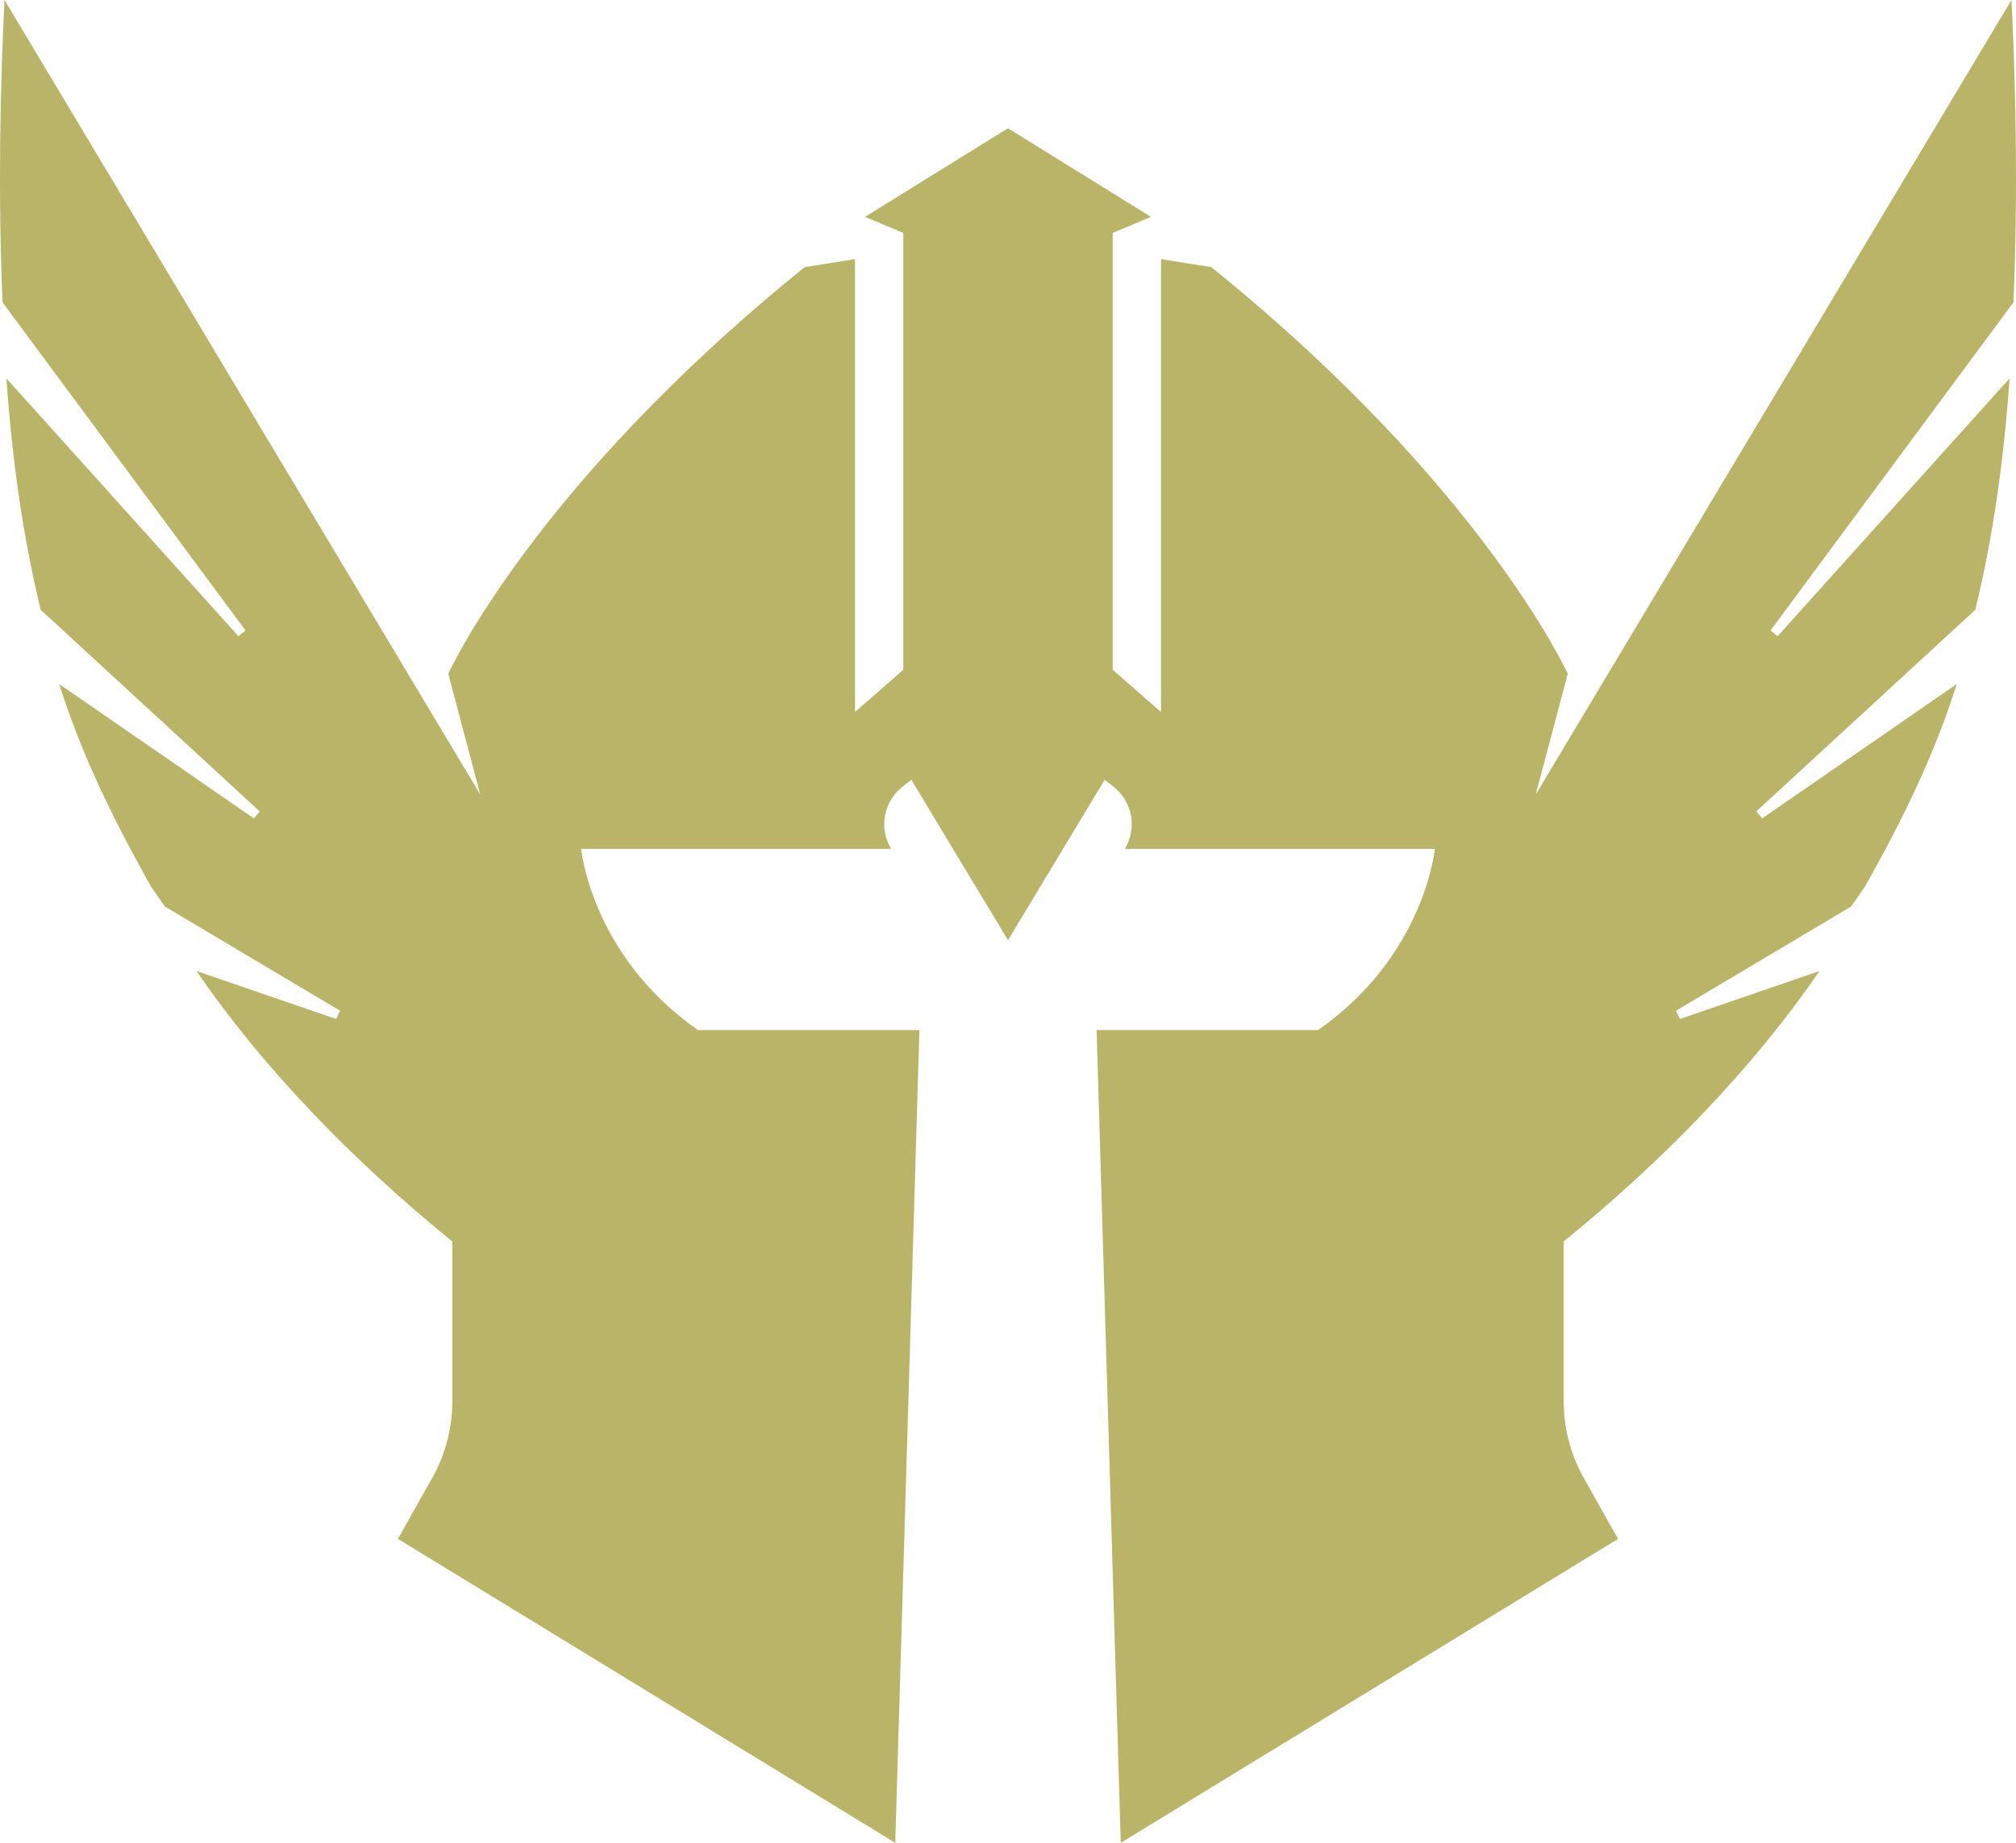
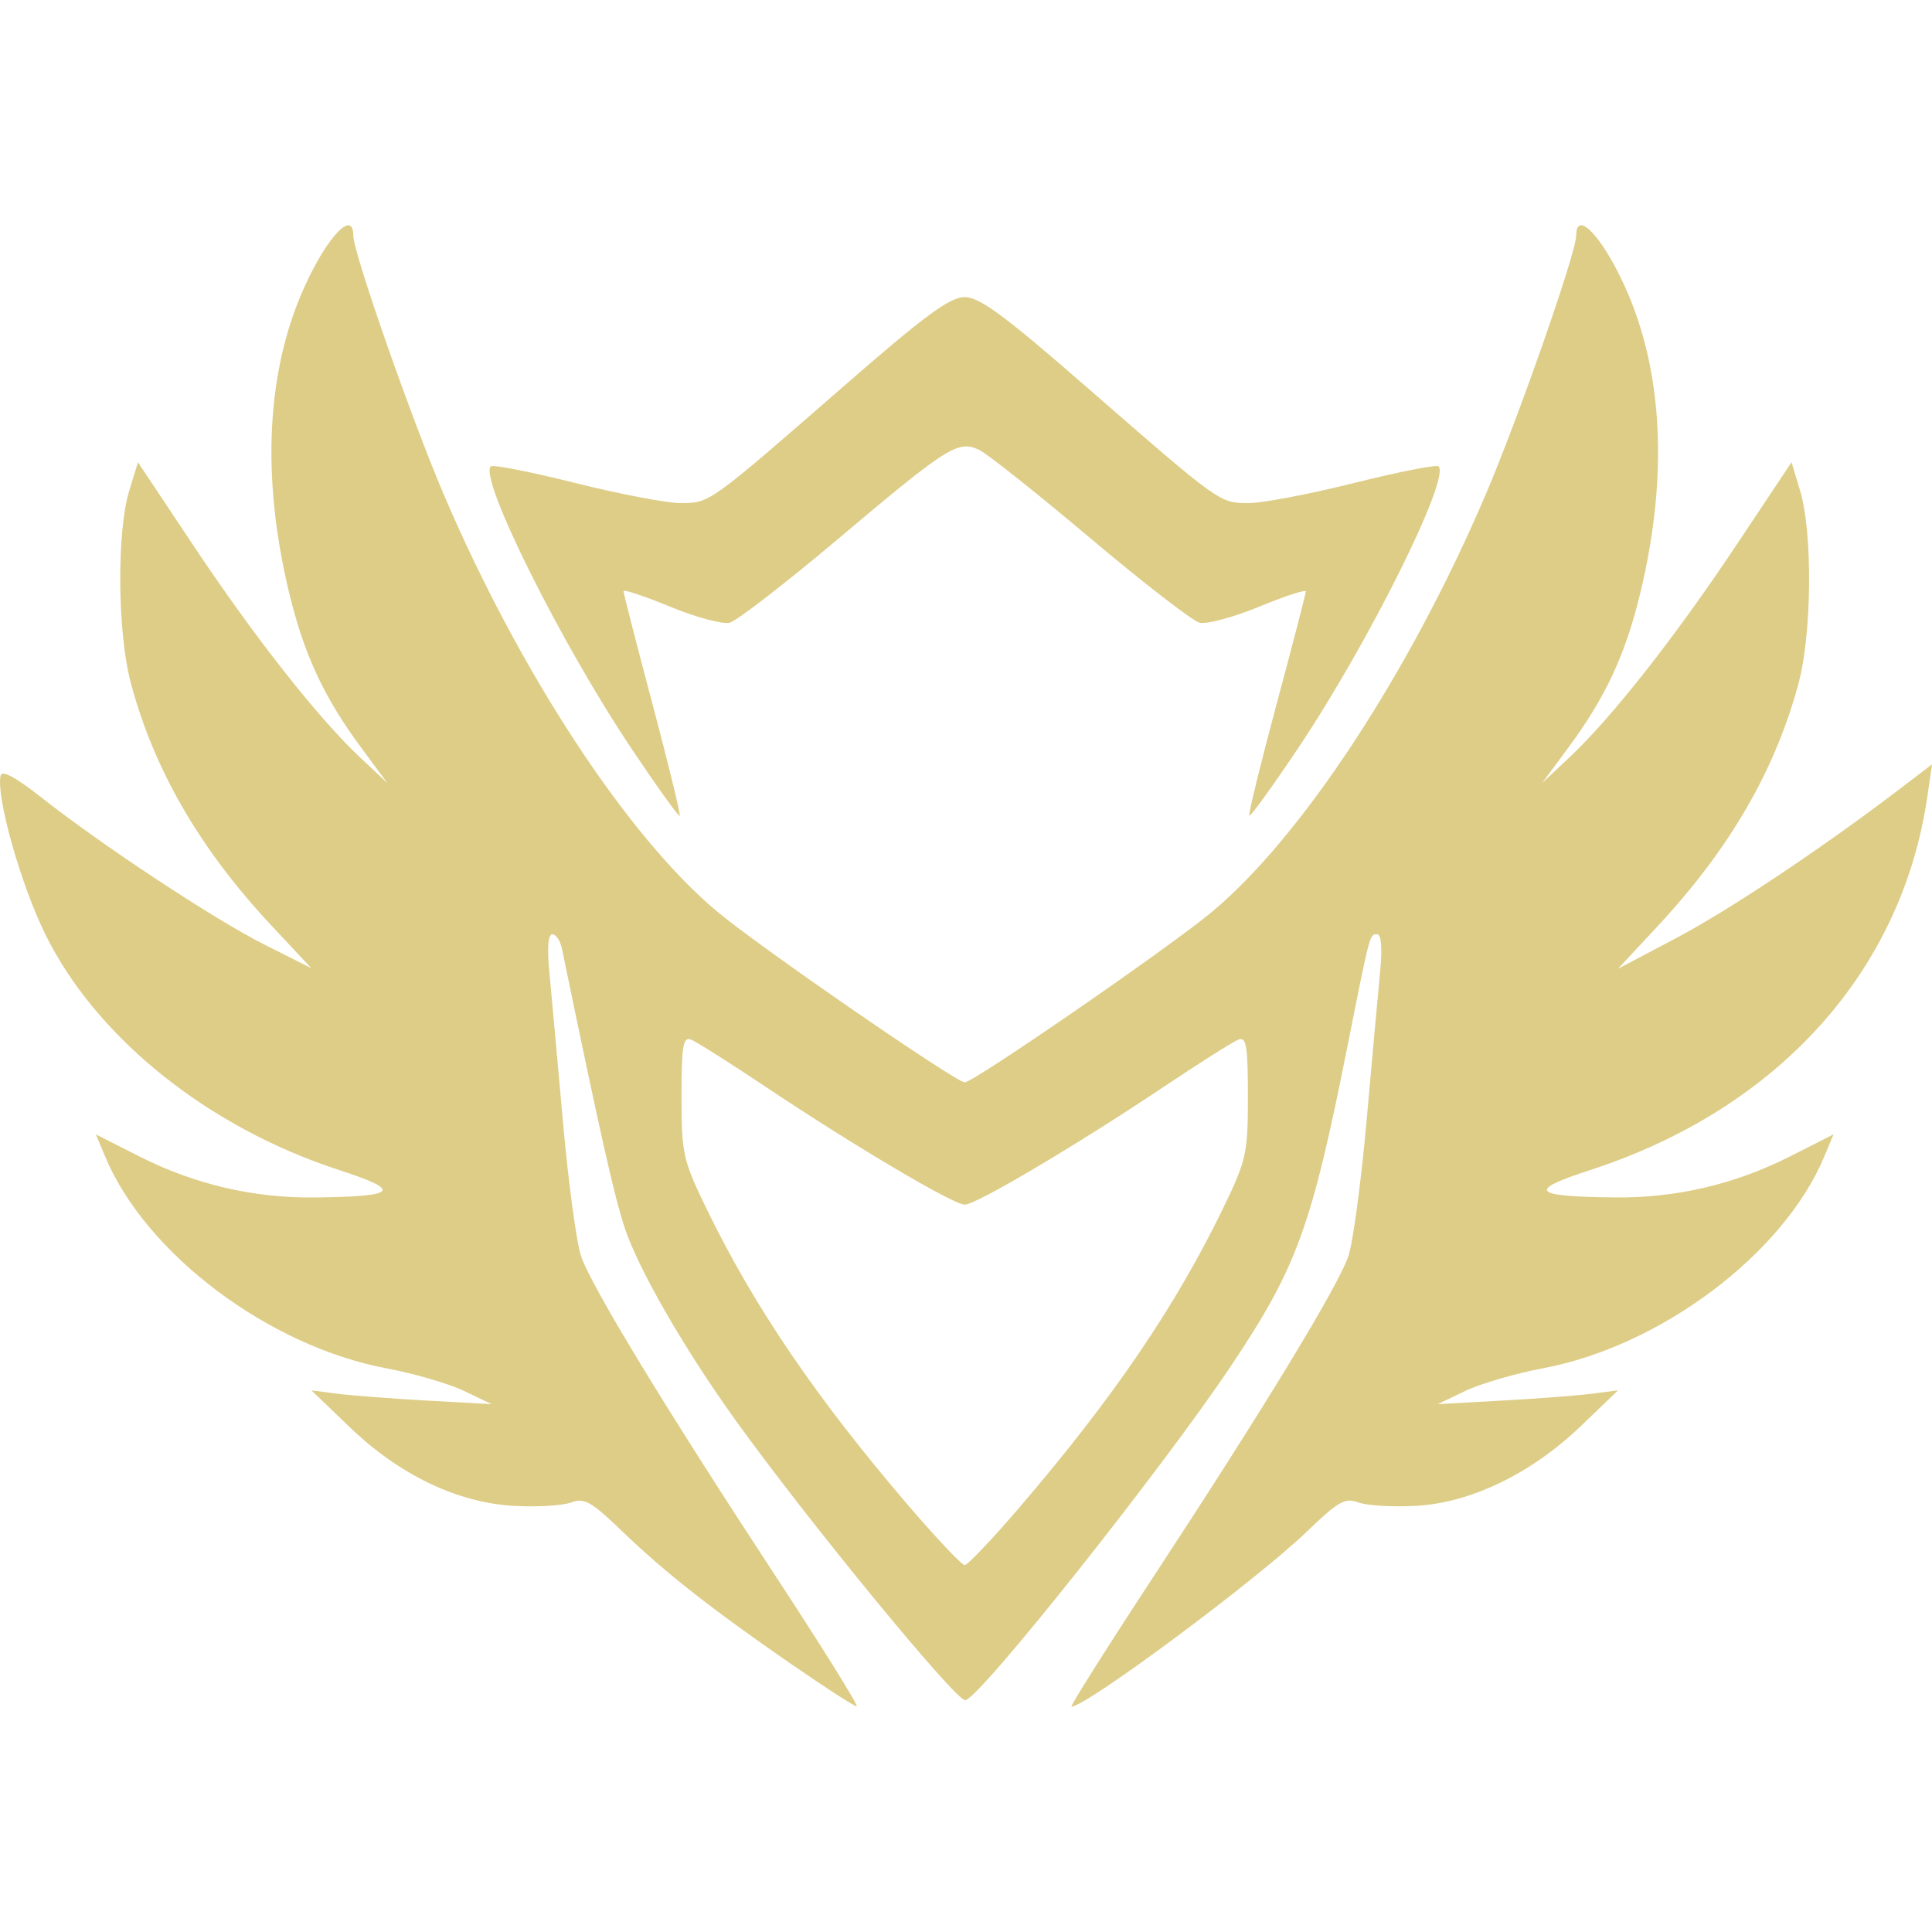
- <svg xmlns="http://www.w3.org/2000/svg" width="438.183mm" height="400.637mm" viewBox="0 0 438.183 400.637" version="1.1" id="svg3382">
-   <defs id="defs3376">
-     <clipPath clipPathUnits="userSpaceOnUse" id="clipPath3318">
-       <path d="M 0,2020 H 2020 V 0 H 0 Z" id="path3316" />
-     </clipPath>
-   </defs>
-   <g id="layer1" transform="translate(332.4841,154.2054)">
-     <g id="g3312" transform="matrix(0.3527778,0,0,-0.3527778,-469.6984,402.4186)" style="fill:#bab468;fill-opacity:1">
-       <g id="g3314" clip-path="url(#clipPath3318)" style="fill:#bab468;fill-opacity:1">
-         <g id="g3320" transform="translate(1628.273,1577.832)" style="fill:#bab468;fill-opacity:1">
-           <path d="m 0,0 -293.131,-489.658 19.721,74.431 c 0,0 -52.101,115.368 -219.571,250.584 l -31.013,4.962 v -279.115 l -29.772,26.05 v 269.192 l 23.57,9.924 -88.077,54.583 -88.077,-54.583 23.57,-9.924 v -269.192 l -29.772,-26.05 v 279.115 l -31.013,-4.962 c -167.47,-135.216 -219.571,-250.584 -219.571,-250.584 l 19.721,-74.431 L -1236.546,0 c -2.47,-49.744 -4.162,-116.651 -1.199,-186.339 l 149.69,-202.194 c -2.808,-2.259 -1.572,-1.265 -4.38,-3.523 l -142.94,158.871 c 3.633,-51.195 10.156,-97.269 21.115,-142.597 l 134.92,-124.227 c -2.252,-2.739 -1.315,-1.6 -3.567,-4.339 l -119.924,82.79 c 13.743,-43.394 32.544,-81.968 56.453,-124.64 5.387,-7.939 8.743,-12.515 8.743,-12.515 l 107.852,-64.198 c -1.539,-3.11 -0.948,-1.917 -2.487,-5.028 l -85.931,29.506 c 39.968,-58.624 95.771,-116.52 157.546,-166.619 v -98.686 c 0,-16.432 -4.232,-32.587 -12.288,-46.908 l -21.206,-37.7 306.407,-187.318 14.887,500.866 h -136.457 c -65.748,45.899 -71.95,111.647 -71.95,111.647 h 191.039 c -7.772,12.718 -4.755,29.244 7.011,38.395 l 5.394,4.195 59.545,-98.827 59.545,98.827 5.395,-4.195 c 11.765,-9.151 14.782,-25.677 7.01,-38.395 h 191.039 c 0,0 -6.202,-65.748 -71.949,-111.647 H -563.69 l 14.886,-500.866 306.407,187.318 -21.206,37.7 c -8.056,14.321 -12.288,30.476 -12.288,46.908 v 98.686 c 61.775,50.099 117.578,107.995 157.546,166.619 l -85.931,-29.506 c -1.538,3.111 -0.948,1.918 -2.487,5.028 l 107.852,64.198 c 0,0 3.356,4.576 8.743,12.515 23.909,42.672 42.71,81.246 56.453,124.64 l -119.924,-82.79 c -2.252,2.739 -1.315,1.6 -3.567,4.339 l 134.92,124.227 c 10.959,45.328 17.482,91.402 21.116,142.597 l -142.941,-158.871 c -2.808,2.258 -1.572,1.264 -4.38,3.523 L 1.199,-186.339 C 4.162,-116.651 2.47,-49.744 0,0" style="fill:#bab468;fill-opacity:1;fill-rule:nonzero;stroke:none" id="path3322" />
-         </g>
-       </g>
-     </g>
-   </g>
+ <svg xmlns="http://www.w3.org/2000/svg" width="100" height="100" version="1.1" viewBox="0 0 100 100" xml:space="preserve" id="svg5117">
+   <defs id="defs5121" />
+   <path d="m41.053 86.203c-4.213-2.91-6.622-4.801-8.825-6.922-1.626-1.566-1.986-1.77-2.665-1.514-0.432 0.163-1.76 0.243-2.95 0.178-2.931-0.162-5.933-1.598-8.509-4.073l-1.985-1.906 1.333 0.172c0.733 0.095 2.832 0.255 4.664 0.357l3.332 0.184-1.43-0.685c-0.786-0.377-2.586-0.901-3.998-1.166-6.114-1.144-12.473-5.928-14.578-10.965l-0.48-1.148 2.247 1.139c2.859 1.448 5.905 2.162 9.077 2.126 4.301-0.049 4.566-0.345 1.268-1.418-6.79-2.209-12.572-6.848-15.21-12.203-1.277-2.593-2.551-7.117-2.313-8.215 0.065-0.298 0.781 0.085 2.097 1.122 3.191 2.513 8.949 6.311 11.57 7.631l2.415 1.216-2.063-2.206c-3.703-3.959-6.074-8.048-7.28-12.561-0.692-2.587-0.735-7.816-0.081-9.948l0.451-1.472 2.867 4.304c3.159 4.741 6.442 8.916 8.624 10.967l1.418 1.333-1.355-1.832c-1.933-2.612-2.962-4.828-3.732-8.031-1.454-6.047-1.168-11.527 0.829-15.889 1.177-2.572 2.495-3.938 2.495-2.587 0 0.883 2.99 9.438 4.687 13.411 3.938 9.219 9.529 17.739 14.18 21.608 2.217 1.845 12.324 8.812 12.782 8.812s10.565-6.967 12.782-8.812c4.65-3.869 10.242-12.389 14.18-21.608 1.697-3.973 4.687-12.528 4.687-13.411 0-1.351 1.318 0.015 2.495 2.587 1.997 4.362 2.283 9.842 0.829 15.889-0.77 3.204-1.8 5.419-3.732 8.031l-1.355 1.832 1.418-1.333c2.182-2.05 5.466-6.226 8.624-10.967l2.867-4.304 0.444 1.472c0.651 2.156 0.611 7.377-0.076 9.948-1.202 4.503-3.562 8.578-7.283 12.576l-2.067 2.221 2.998-1.581c2.757-1.454 7.605-4.688 11.625-7.757l1.63-1.244-0.239 1.65c-1.312 9.069-7.732 16.188-17.449 19.349-3.298 1.073-3.033 1.37 1.268 1.418 3.172 0.036 6.218-0.678 9.077-2.126l2.247-1.139-0.48 1.148c-2.105 5.037-8.464 9.821-14.578 10.965-1.412 0.264-3.211 0.789-3.998 1.166l-1.43 0.685 3.332-0.184c1.832-0.101 3.931-0.262 4.664-0.357l1.333-0.172-1.901 1.828c-2.575 2.476-5.719 3.999-8.571 4.152-1.203 0.065-2.541-0.016-2.973-0.18-0.679-0.257-1.039-0.052-2.665 1.516-2.58 2.488-11.414 9.055-12.179 9.055-0.092 0 1.823-3.036 4.257-6.746 5.719-8.719 9.529-14.984 10.073-16.563 0.238-0.691 0.664-3.862 0.948-7.047 0.283-3.185 0.598-6.653 0.7-7.706 0.117-1.212 0.059-1.916-0.159-1.916-0.386 0-0.358-0.103-1.54 5.83-1.86 9.343-2.613 11.41-6.008 16.491-3.58 5.358-13.093 17.324-13.773 17.324-0.525 0-8.185-9.34-11.886-14.492-2.679-3.73-5.042-7.837-5.749-9.994-0.542-1.654-1.276-4.924-3.235-14.409-0.085-0.412-0.309-0.75-0.498-0.75-0.217 0-0.276 0.703-0.159 1.916 0.102 1.054 0.416 4.521 0.7 7.706 0.283 3.185 0.71 6.356 0.948 7.047 0.544 1.579 4.354 7.844 10.073 16.563 2.434 3.71 4.319 6.74 4.189 6.732-0.13-0.008-1.609-0.962-3.285-2.121zm11.795-8.276c4.79-5.592 8.004-10.32 10.46-15.39 1.21-2.497 1.283-2.826 1.283-5.782 0-2.62-0.08-3.104-0.489-2.947-0.269 0.103-2.031 1.218-3.914 2.477-4.529 3.027-9.668 6.068-10.255 6.068s-5.725-3.041-10.255-6.068c-1.884-1.259-3.645-2.374-3.914-2.477-0.409-0.157-0.489 0.327-0.489 2.947 0 2.957 0.073 3.286 1.283 5.782 2.456 5.07 5.67 9.798 10.46 15.39 1.452 1.695 2.764 3.082 2.916 3.082 0.152 0 1.464-1.387 2.916-3.082zm-20.198-39.234c-3.614-5.396-7.867-13.935-7.249-14.553 0.104-0.104 2.063 0.281 4.355 0.855 2.292 0.574 4.75 1.044 5.463 1.044 1.523 0 1.449 0.053 8.481-6.075 4.171-3.635 5.463-4.586 6.231-4.586 0.768 0 2.06 0.951 6.231 4.586 7.032 6.128 6.958 6.075 8.481 6.075 0.713 0 3.171-0.47 5.463-1.044 2.292-0.574 4.252-0.959 4.355-0.855 0.618 0.618-3.635 9.157-7.249 14.553-1.339 2-2.485 3.587-2.546 3.525-0.061-0.061 0.571-2.65 1.405-5.754 0.834-3.103 1.516-5.736 1.516-5.85 0-0.114-1.087 0.241-2.415 0.789-1.328 0.548-2.715 0.92-3.082 0.828-0.367-0.092-2.915-2.063-5.664-4.381-2.748-2.317-5.335-4.372-5.747-4.565-1.09-0.512-1.62-0.178-7.246 4.565-2.748 2.317-5.297 4.288-5.664 4.381-0.367 0.092-1.753-0.281-3.082-0.828-1.328-0.548-2.415-0.91-2.415-0.805 0 0.105 0.677 2.742 1.505 5.861 0.828 3.119 1.46 5.715 1.405 5.77-0.055 0.055-1.196-1.537-2.535-3.537z" id="path5115" style="fill:#decd87" />
</svg>
